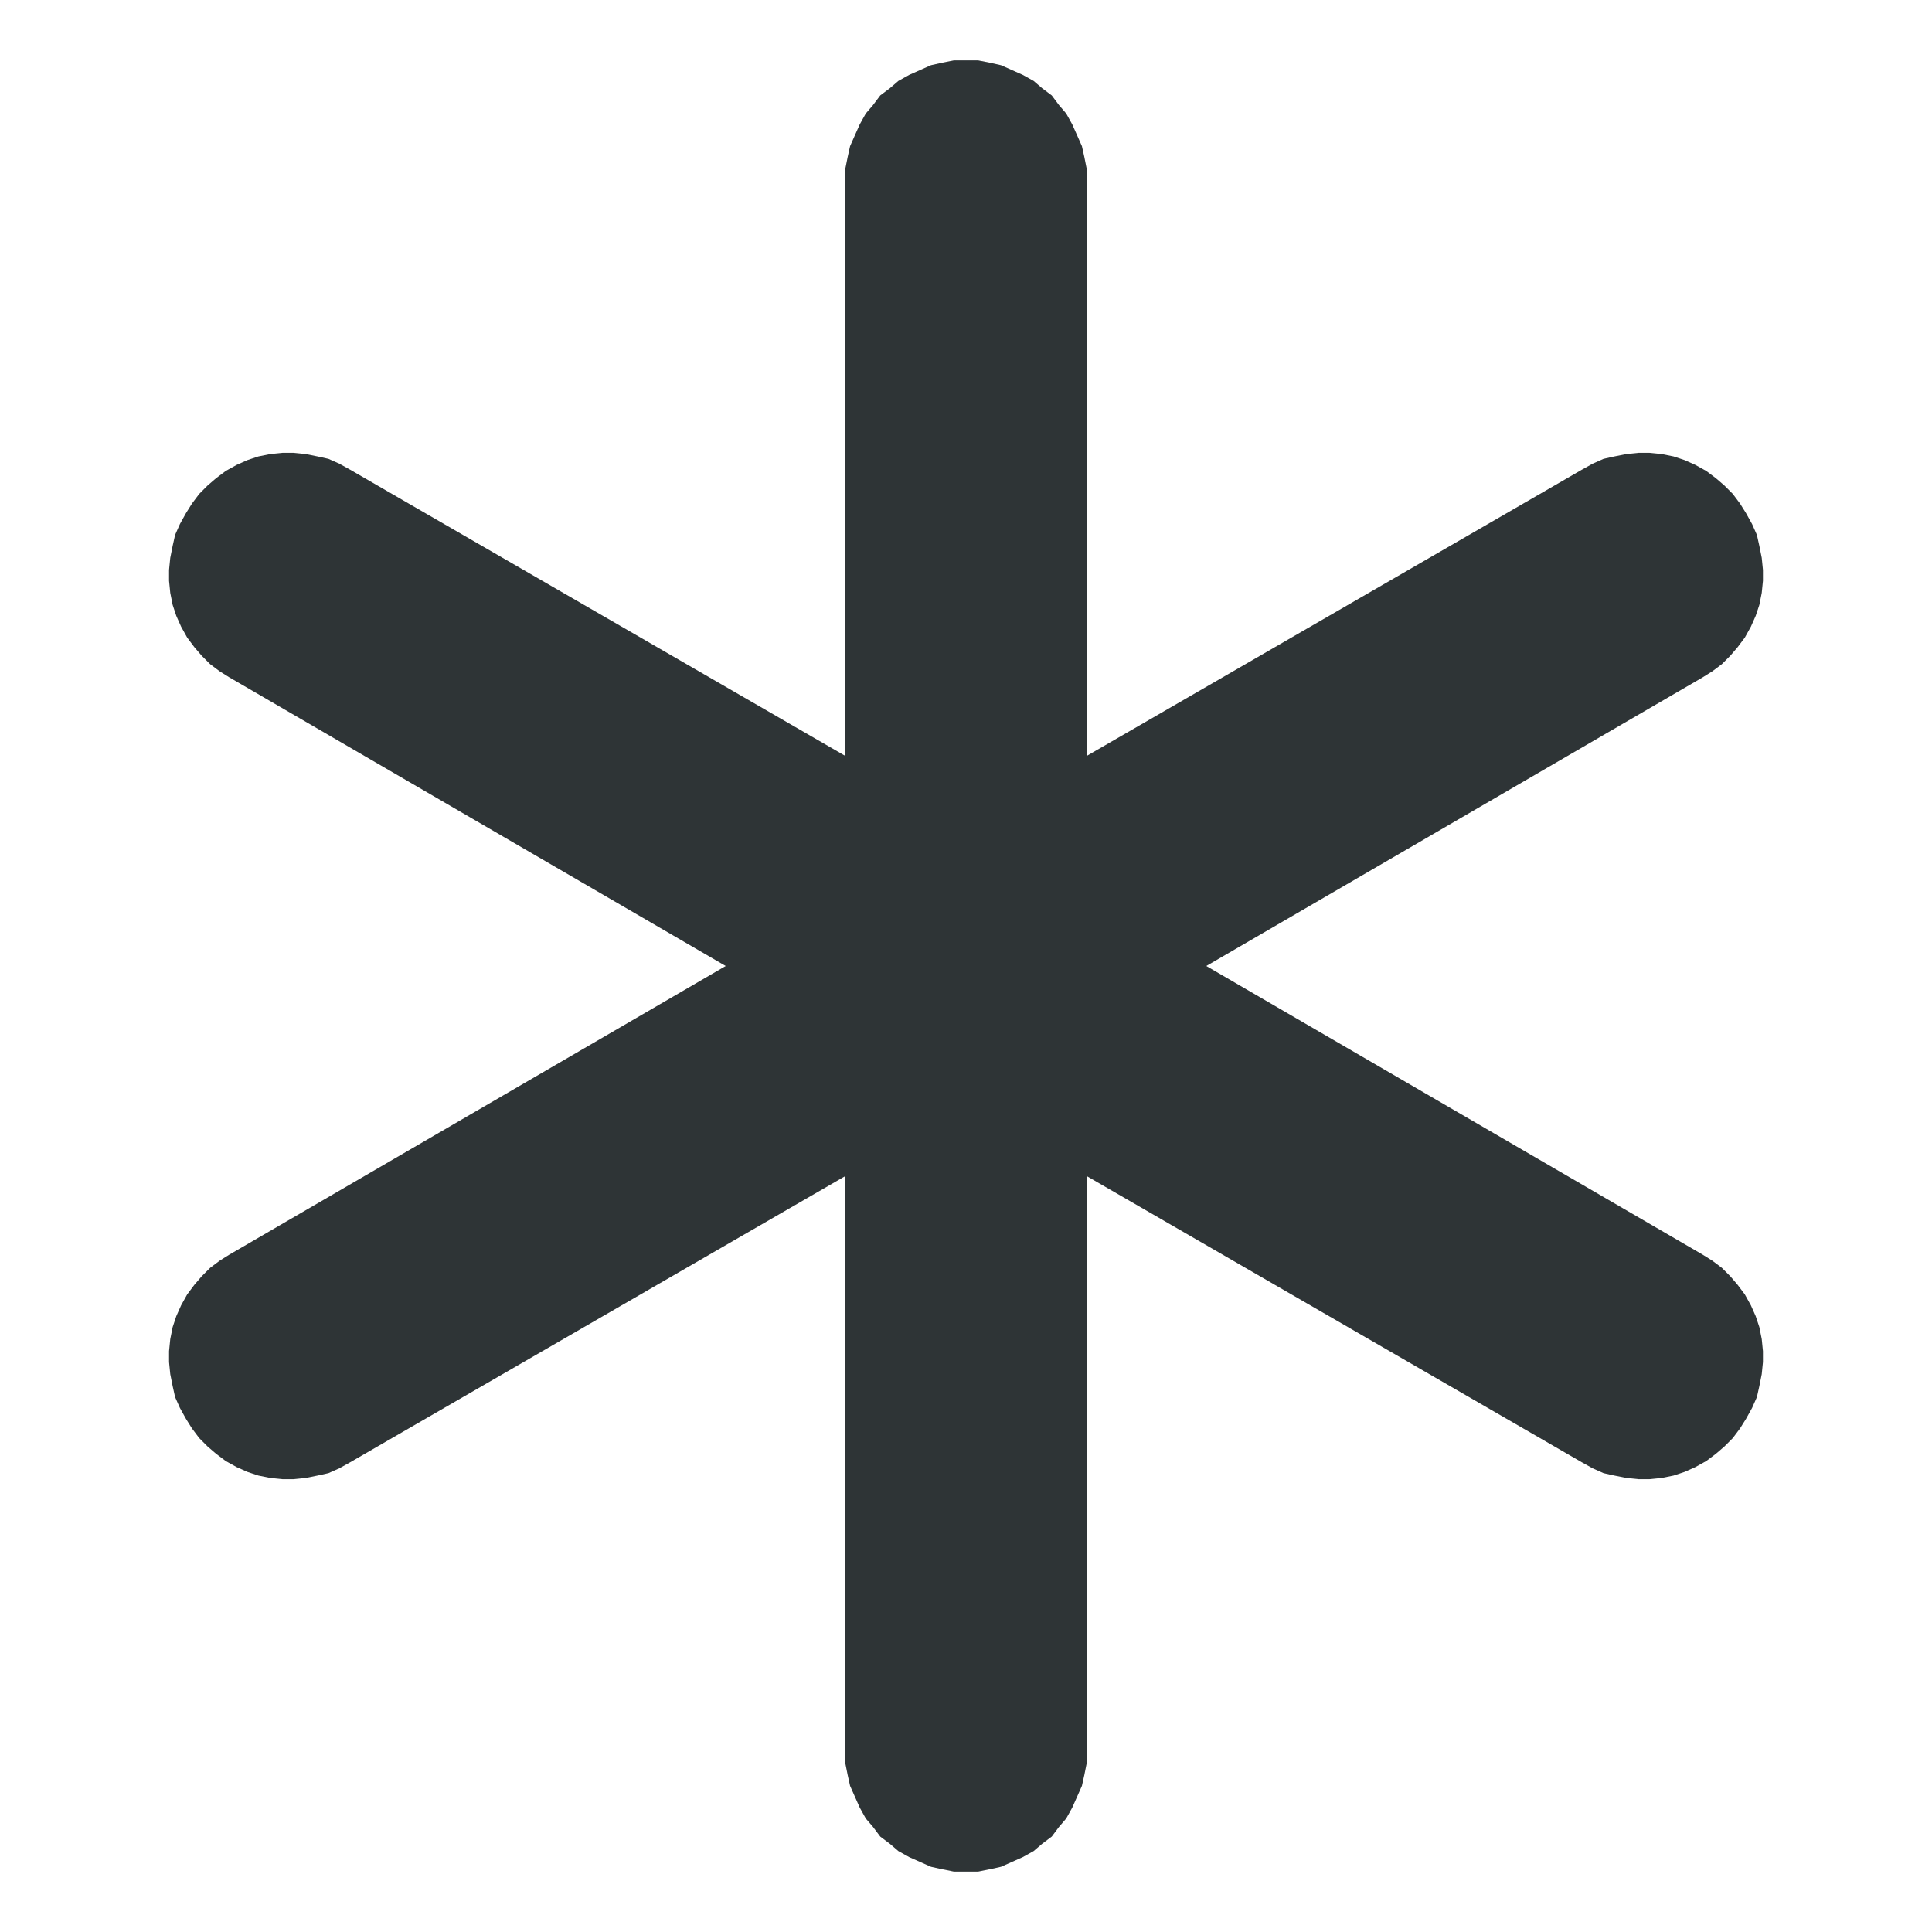
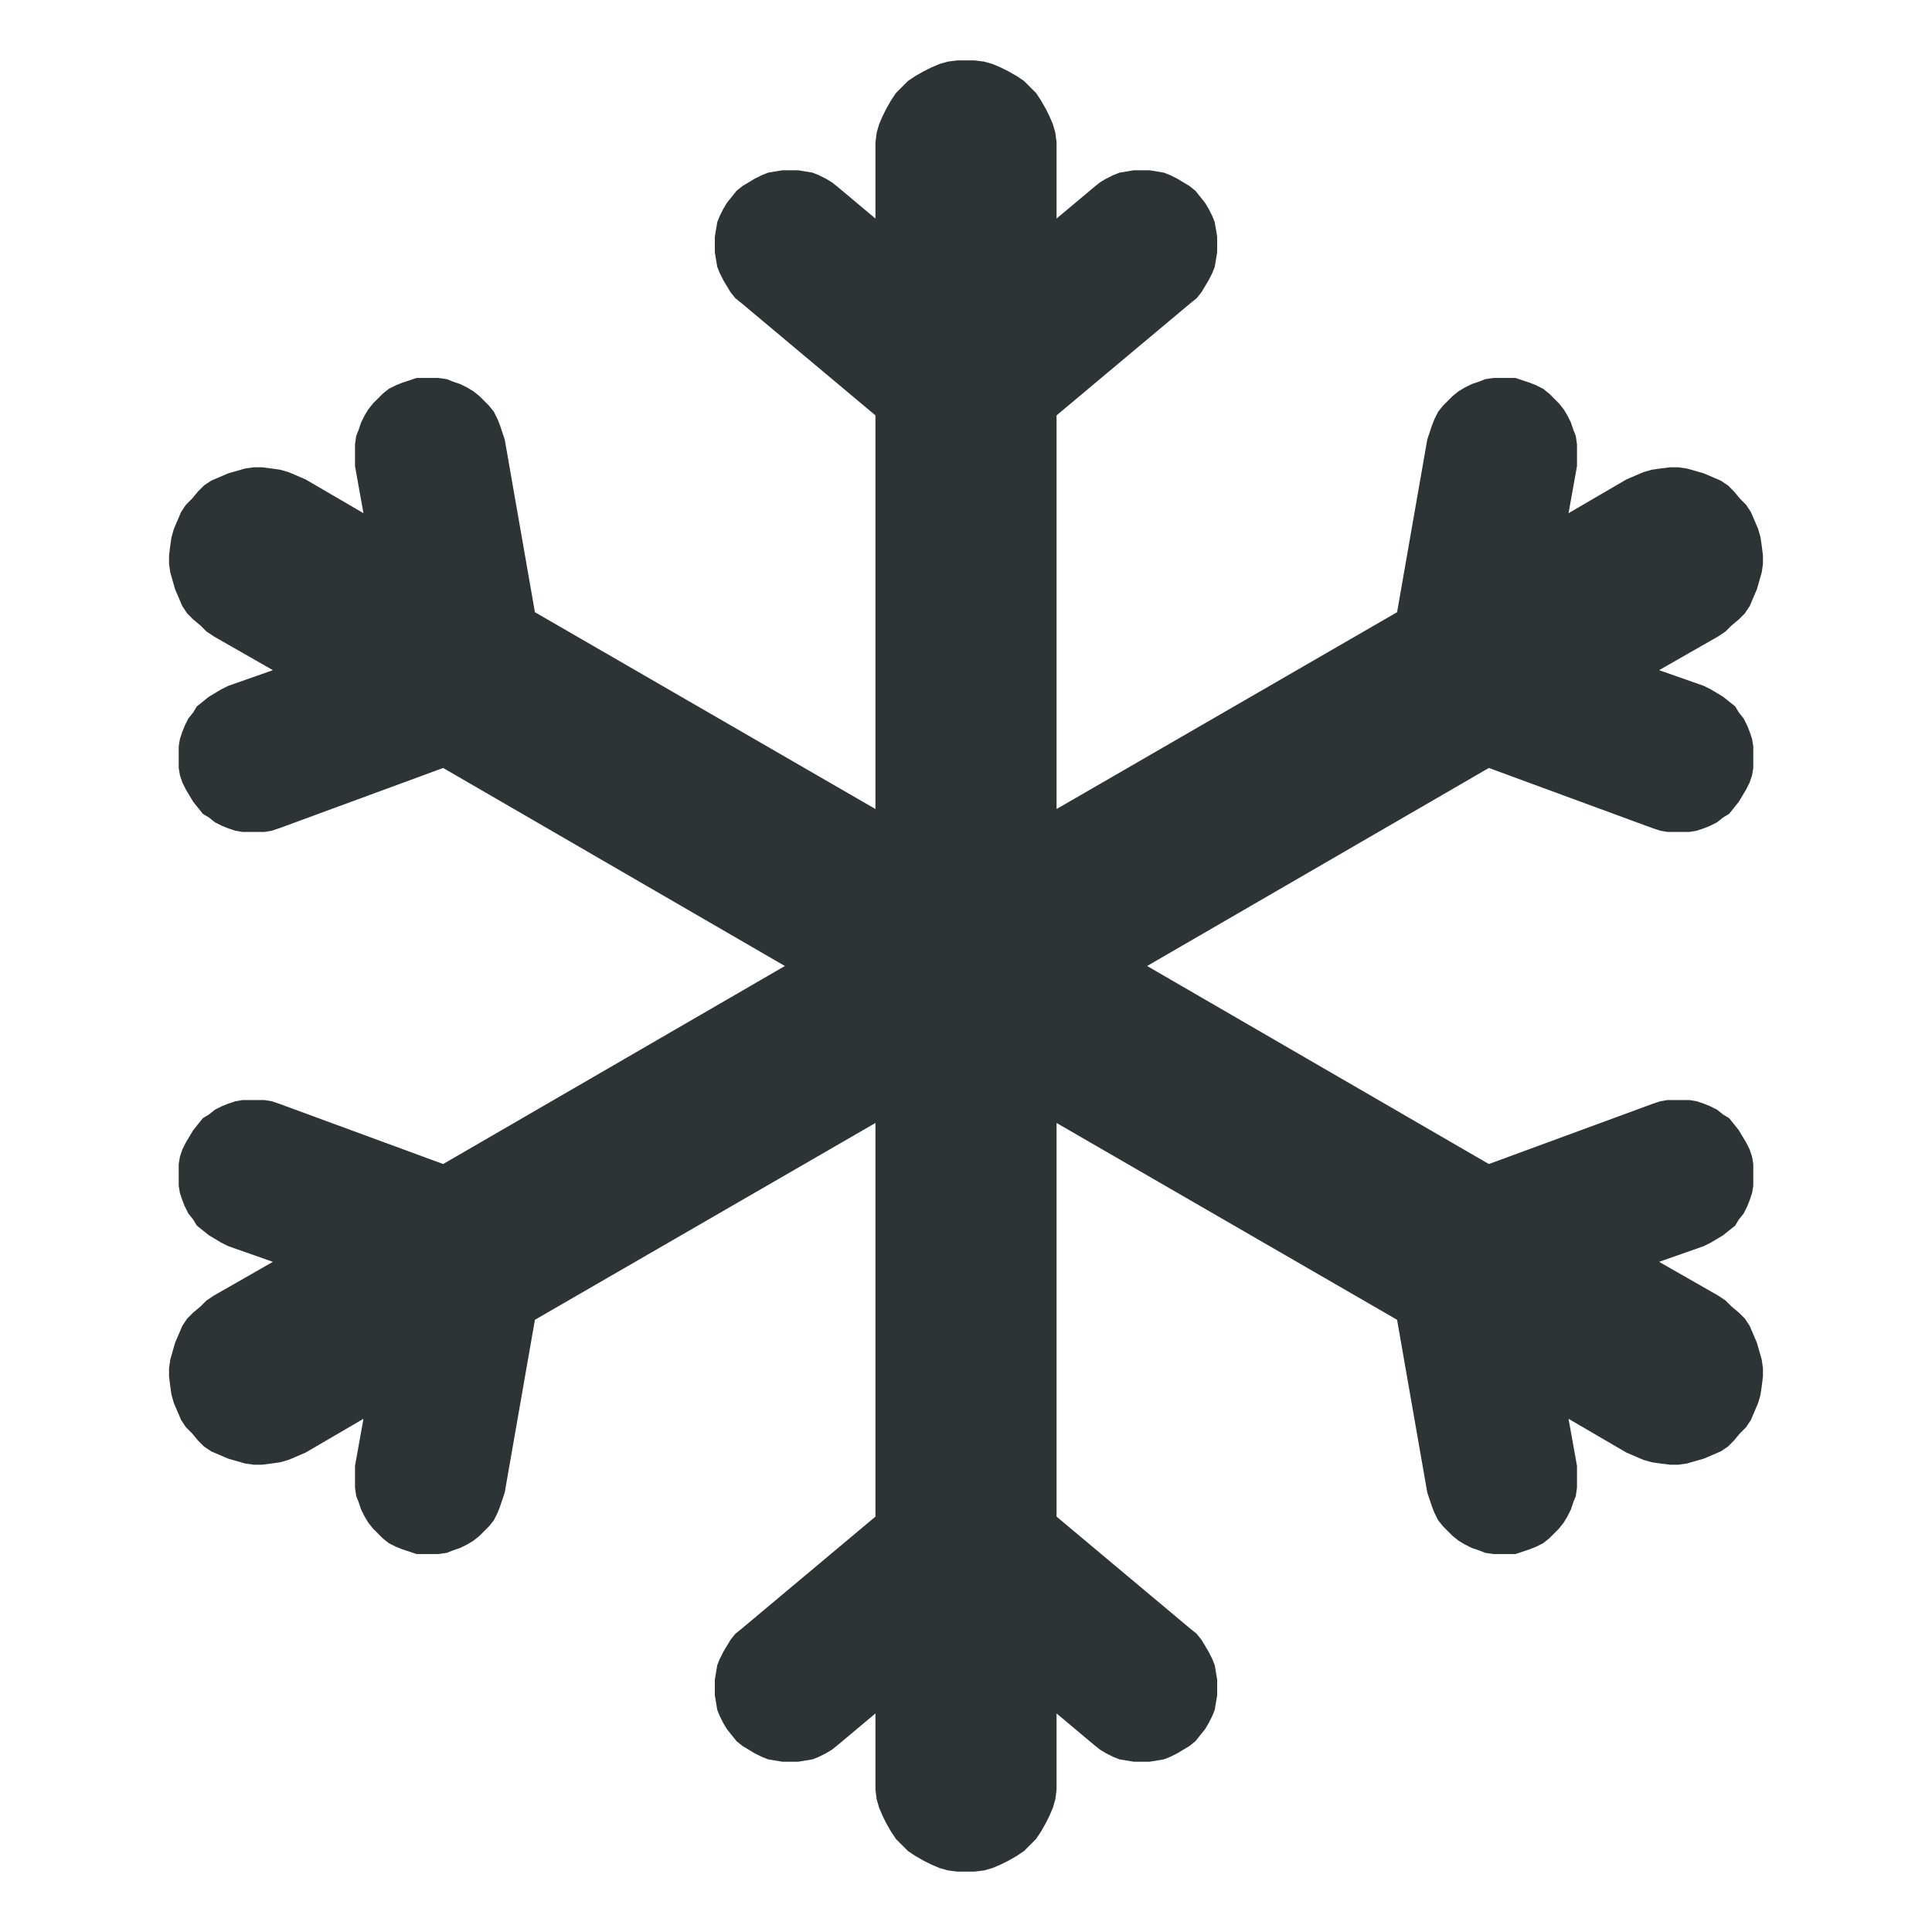
<svg xmlns="http://www.w3.org/2000/svg" width="16" height="16" viewBox="0 0 16 16">
-   <path fill="#2e3436" fill-rule="evenodd" d="M7.00 14.60L7.02 14.70L7.04 14.79L7.08 14.88L7.12 14.97L7.17 15.06L7.23 15.13L7.29 15.21L7.37 15.27L7.44 15.33L7.53 15.38L7.62 15.42L7.71 15.46L7.80 15.48L7.90 15.50L8.00 15.50L8.10 15.50L8.20 15.48L8.29 15.46L8.38 15.42L8.47 15.38L8.56 15.33L8.63 15.27L8.71 15.21L8.77 15.13L8.83 15.06L8.88 14.97L8.92 14.88L8.96 14.79L8.98 14.70L9.00 14.60L9.00 14.50L9.00 9.74L13.10 12.11L13.19 12.16L13.28 12.20L13.37 12.22L13.47 12.24L13.57 12.25L13.66 12.25L13.76 12.24L13.86 12.22L13.95 12.19L14.04 12.15L14.13 12.10L14.21 12.04L14.28 11.98L14.35 11.91L14.41 11.83L14.46 11.75L14.51 11.66L14.55 11.57L14.57 11.48L14.59 11.38L14.60 11.28L14.60 11.19L14.59 11.09L14.57 10.99L14.54 10.90L14.50 10.81L14.45 10.72L14.39 10.64L14.33 10.57L14.26 10.50L14.18 10.44L14.10 10.39L9.99 8.00L14.10 5.61L14.18 5.56L14.26 5.50L14.33 5.43L14.39 5.36L14.45 5.28L14.50 5.19L14.54 5.10L14.57 5.01L14.59 4.91L14.60 4.81L14.60 4.72L14.59 4.62L14.57 4.52L14.55 4.43L14.51 4.34L14.46 4.25L14.41 4.17L14.35 4.09L14.28 4.02L14.21 3.96L14.13 3.90L14.04 3.85L13.95 3.81L13.86 3.78L13.76 3.76L13.66 3.75L13.57 3.75L13.47 3.76L13.37 3.78L13.28 3.80L13.19 3.84L13.10 3.89L9.00 6.26L9.00 1.50L9.00 1.40L8.98 1.30L8.96 1.21L8.92 1.12L8.88 1.03L8.83 0.94L8.77 0.87L8.71 0.79L8.63 0.73L8.56 0.67L8.47 0.62L8.38 0.58L8.29 0.54L8.20 0.52L8.10 0.50L8.00 0.50L7.90 0.50L7.80 0.52L7.71 0.54L7.62 0.58L7.53 0.62L7.44 0.67L7.37 0.73L7.29 0.79L7.23 0.87L7.17 0.94L7.12 1.03L7.08 1.12L7.04 1.21L7.02 1.30L7.00 1.40L7.00 1.50L7.00 6.26L2.90 3.89L2.81 3.84L2.72 3.80L2.63 3.78L2.53 3.76L2.43 3.75L2.34 3.75L2.24 3.76L2.14 3.78L2.05 3.81L1.96 3.85L1.87 3.90L1.79 3.96L1.72 4.02L1.65 4.09L1.59 4.17L1.54 4.25L1.49 4.34L1.45 4.43L1.43 4.52L1.41 4.62L1.40 4.72L1.40 4.81L1.41 4.91L1.43 5.01L1.46 5.10L1.50 5.19L1.55 5.28L1.61 5.36L1.67 5.43L1.74 5.50L1.82 5.56L1.90 5.61L6.01 8.00L1.90 10.39L1.82 10.44L1.74 10.50L1.67 10.57L1.61 10.64L1.55 10.72L1.50 10.81L1.46 10.90L1.43 10.99L1.41 11.09L1.40 11.19L1.40 11.28L1.41 11.38L1.43 11.48L1.45 11.57L1.49 11.66L1.54 11.75L1.59 11.83L1.65 11.91L1.72 11.98L1.79 12.04L1.87 12.10L1.96 12.15L2.05 12.19L2.14 12.22L2.24 12.24L2.34 12.25L2.43 12.25L2.53 12.24L2.63 12.22L2.72 12.20L2.81 12.16L2.90 12.11L7.00 9.74L7.00 14.50Z" />
+   <path fill="#2e3436" fill-rule="evenodd" d="M13.06 3.80L13.06 3.74L13.06 3.68L13.05 3.61L13.03 3.56L13.01 3.50L12.98 3.44L12.95 3.39L12.91 3.34L12.87 3.30L12.83 3.26L12.78 3.22L12.72 3.19L12.67 3.17L12.61 3.15L12.55 3.13L12.49 3.13L12.43 3.13L12.37 3.13L12.30 3.14L12.25 3.16L12.19 3.18L12.13 3.21L12.08 3.24L12.03 3.28L11.99 3.32L11.95 3.36L11.91 3.41L11.88 3.47L11.86 3.52L11.84 3.58L11.82 3.64L11.57 5.07L8.75 6.70L8.75 3.44L9.86 2.51L9.91 2.47L9.95 2.42L9.98 2.37L10.01 2.32L10.04 2.26L10.06 2.21L10.07 2.15L10.08 2.09L10.08 2.02L10.08 1.96L10.07 1.90L10.06 1.84L10.04 1.79L10.01 1.73L9.98 1.68L9.94 1.63L9.90 1.58L9.85 1.54L9.80 1.51L9.75 1.48L9.69 1.45L9.64 1.43L9.58 1.42L9.52 1.41L9.45 1.41L9.39 1.41L9.33 1.42L9.27 1.43L9.22 1.45L9.16 1.48L9.11 1.51L9.06 1.55L8.75 1.81L8.75 1.25L8.75 1.18L8.74 1.10L8.72 1.03L8.69 0.96L8.66 0.90L8.62 0.83L8.58 0.77L8.53 0.72L8.48 0.67L8.42 0.63L8.35 0.59L8.29 0.56L8.22 0.53L8.15 0.51L8.07 0.50L8.00 0.50L7.93 0.50L7.85 0.51L7.78 0.53L7.71 0.56L7.65 0.59L7.58 0.63L7.52 0.67L7.47 0.72L7.42 0.77L7.38 0.83L7.34 0.90L7.31 0.96L7.28 1.03L7.26 1.10L7.25 1.18L7.25 1.25L7.25 1.81L6.94 1.55L6.89 1.51L6.84 1.48L6.78 1.45L6.73 1.43L6.67 1.42L6.61 1.41L6.55 1.41L6.48 1.41L6.42 1.42L6.36 1.43L6.31 1.45L6.25 1.48L6.20 1.51L6.15 1.54L6.10 1.58L6.06 1.63L6.02 1.68L5.99 1.73L5.96 1.79L5.94 1.84L5.93 1.90L5.92 1.96L5.92 2.02L5.92 2.09L5.93 2.15L5.94 2.21L5.96 2.26L5.99 2.32L6.02 2.37L6.05 2.42L6.09 2.47L6.14 2.51L7.25 3.44L7.25 6.70L4.43 5.07L4.18 3.64L4.16 3.58L4.14 3.52L4.12 3.47L4.09 3.41L4.05 3.36L4.01 3.32L3.97 3.28L3.92 3.24L3.87 3.21L3.81 3.18L3.75 3.16L3.70 3.14L3.63 3.13L3.57 3.13L3.51 3.13L3.45 3.13L3.39 3.15L3.33 3.17L3.28 3.19L3.22 3.22L3.17 3.26L3.13 3.30L3.09 3.34L3.05 3.39L3.02 3.44L2.99 3.50L2.97 3.56L2.95 3.61L2.94 3.68L2.94 3.74L2.94 3.80L2.94 3.86L3.01 4.25L2.53 3.97L2.46 3.94L2.39 3.91L2.32 3.89L2.25 3.88L2.17 3.87L2.10 3.87L2.03 3.88L1.96 3.90L1.89 3.92L1.82 3.95L1.75 3.98L1.69 4.02L1.64 4.07L1.59 4.13L1.54 4.18L1.50 4.24L1.47 4.31L1.44 4.38L1.42 4.45L1.41 4.52L1.40 4.60L1.40 4.67L1.41 4.74L1.43 4.81L1.45 4.88L1.48 4.95L1.51 5.02L1.55 5.08L1.60 5.13L1.66 5.18L1.71 5.23L1.77 5.27L2.26 5.55L1.89 5.68L1.83 5.71L1.78 5.74L1.73 5.77L1.68 5.81L1.63 5.85L1.60 5.90L1.56 5.95L1.53 6.01L1.51 6.06L1.49 6.12L1.48 6.18L1.48 6.24L1.48 6.30L1.48 6.36L1.49 6.42L1.51 6.48L1.54 6.54L1.57 6.59L1.60 6.64L1.64 6.69L1.68 6.74L1.73 6.77L1.78 6.81L1.84 6.84L1.89 6.86L1.95 6.88L2.01 6.89L2.07 6.89L2.13 6.89L2.19 6.89L2.25 6.88L2.31 6.86L3.67 6.36L6.50 8.00L3.67 9.64L2.31 9.14L2.25 9.12L2.19 9.11L2.13 9.11L2.07 9.11L2.01 9.11L1.95 9.12L1.89 9.14L1.84 9.16L1.78 9.19L1.73 9.23L1.68 9.26L1.64 9.31L1.60 9.36L1.57 9.41L1.54 9.46L1.51 9.52L1.49 9.58L1.48 9.64L1.48 9.70L1.48 9.76L1.48 9.82L1.49 9.88L1.51 9.94L1.53 9.99L1.56 10.05L1.60 10.10L1.63 10.15L1.68 10.19L1.73 10.23L1.78 10.26L1.83 10.29L1.89 10.32L2.26 10.45L1.77 10.73L1.71 10.77L1.66 10.82L1.60 10.87L1.55 10.92L1.51 10.98L1.48 11.05L1.45 11.12L1.43 11.19L1.41 11.26L1.40 11.33L1.40 11.40L1.41 11.48L1.42 11.55L1.44 11.62L1.47 11.69L1.50 11.76L1.54 11.82L1.59 11.87L1.64 11.93L1.69 11.98L1.75 12.02L1.82 12.05L1.89 12.08L1.96 12.10L2.03 12.12L2.10 12.13L2.17 12.13L2.25 12.12L2.32 12.11L2.39 12.09L2.46 12.06L2.53 12.03L3.01 11.75L2.94 12.14L2.94 12.20L2.94 12.26L2.94 12.32L2.95 12.39L2.97 12.44L2.99 12.50L3.02 12.56L3.05 12.61L3.09 12.66L3.13 12.70L3.17 12.74L3.22 12.78L3.28 12.81L3.33 12.83L3.39 12.85L3.45 12.87L3.51 12.87L3.57 12.87L3.63 12.87L3.70 12.86L3.75 12.84L3.81 12.82L3.87 12.79L3.92 12.76L3.97 12.72L4.01 12.68L4.05 12.64L4.09 12.59L4.12 12.53L4.14 12.48L4.16 12.42L4.18 12.36L4.43 10.93L7.25 9.30L7.25 12.56L6.14 13.49L6.09 13.53L6.05 13.58L6.02 13.63L5.99 13.68L5.96 13.74L5.94 13.79L5.93 13.85L5.92 13.91L5.92 13.98L5.92 14.04L5.93 14.10L5.94 14.16L5.96 14.21L5.99 14.27L6.02 14.32L6.06 14.37L6.10 14.42L6.15 14.46L6.20 14.49L6.25 14.52L6.31 14.55L6.36 14.57L6.42 14.58L6.48 14.59L6.55 14.59L6.61 14.59L6.67 14.58L6.73 14.57L6.78 14.55L6.84 14.52L6.89 14.49L6.94 14.45L7.25 14.19L7.25 14.75L7.25 14.82L7.26 14.90L7.28 14.97L7.31 15.04L7.34 15.10L7.38 15.17L7.42 15.23L7.47 15.28L7.52 15.33L7.58 15.37L7.65 15.41L7.71 15.44L7.78 15.47L7.85 15.49L7.93 15.50L8.00 15.50L8.07 15.50L8.15 15.49L8.22 15.47L8.29 15.44L8.35 15.41L8.42 15.37L8.48 15.33L8.53 15.28L8.58 15.23L8.62 15.17L8.66 15.10L8.69 15.04L8.72 14.97L8.74 14.90L8.75 14.82L8.75 14.75L8.75 14.19L9.06 14.45L9.11 14.49L9.16 14.52L9.22 14.55L9.27 14.57L9.33 14.58L9.39 14.59L9.45 14.59L9.52 14.59L9.58 14.58L9.64 14.57L9.69 14.55L9.75 14.52L9.80 14.49L9.85 14.46L9.90 14.42L9.94 14.37L9.98 14.32L10.01 14.27L10.04 14.21L10.06 14.16L10.07 14.10L10.08 14.04L10.08 13.98L10.08 13.91L10.07 13.85L10.06 13.79L10.04 13.74L10.01 13.68L9.98 13.63L9.95 13.58L9.91 13.53L9.86 13.49L8.75 12.56L8.75 9.30L11.57 10.93L11.82 12.36L11.84 12.42L11.86 12.48L11.88 12.53L11.91 12.59L11.95 12.64L11.99 12.68L12.03 12.72L12.08 12.76L12.13 12.79L12.19 12.82L12.25 12.84L12.30 12.86L12.37 12.87L12.43 12.87L12.49 12.87L12.55 12.87L12.61 12.85L12.67 12.83L12.72 12.81L12.78 12.78L12.83 12.74L12.87 12.70L12.91 12.66L12.95 12.61L12.98 12.56L13.01 12.50L13.03 12.44L13.05 12.39L13.06 12.32L13.06 12.26L13.06 12.20L13.06 12.14L12.99 11.75L13.47 12.03L13.54 12.06L13.61 12.09L13.68 12.11L13.75 12.12L13.83 12.13L13.90 12.13L13.97 12.12L14.04 12.10L14.11 12.08L14.18 12.05L14.25 12.02L14.31 11.98L14.36 11.93L14.41 11.87L14.46 11.82L14.50 11.76L14.53 11.69L14.56 11.62L14.58 11.55L14.59 11.48L14.60 11.40L14.60 11.33L14.59 11.26L14.57 11.19L14.55 11.12L14.52 11.05L14.49 10.98L14.45 10.92L14.40 10.87L14.34 10.82L14.29 10.77L14.23 10.73L13.74 10.45L14.11 10.32L14.17 10.29L14.22 10.26L14.27 10.23L14.32 10.19L14.37 10.15L14.40 10.10L14.44 10.05L14.47 9.99L14.49 9.94L14.51 9.88L14.52 9.82L14.52 9.76L14.52 9.70L14.52 9.64L14.51 9.58L14.49 9.52L14.46 9.46L14.43 9.41L14.40 9.36L14.36 9.31L14.32 9.26L14.27 9.23L14.22 9.19L14.16 9.16L14.11 9.14L14.05 9.12L13.99 9.11L13.93 9.11L13.87 9.11L13.81 9.11L13.75 9.12L13.69 9.14L12.33 9.64L9.50 8.00L12.33 6.36L13.69 6.86L13.75 6.88L13.81 6.89L13.87 6.89L13.93 6.89L13.99 6.89L14.05 6.88L14.11 6.86L14.16 6.84L14.22 6.81L14.27 6.77L14.32 6.74L14.36 6.69L14.40 6.64L14.43 6.59L14.46 6.54L14.49 6.48L14.51 6.42L14.52 6.36L14.52 6.30L14.52 6.24L14.52 6.18L14.51 6.12L14.49 6.06L14.47 6.01L14.44 5.95L14.40 5.90L14.37 5.85L14.32 5.81L14.27 5.77L14.22 5.74L14.17 5.71L14.11 5.68L13.74 5.55L14.23 5.27L14.29 5.23L14.34 5.18L14.40 5.13L14.45 5.08L14.49 5.02L14.52 4.95L14.55 4.88L14.57 4.81L14.59 4.74L14.60 4.67L14.60 4.60L14.59 4.52L14.58 4.45L14.56 4.38L14.53 4.31L14.50 4.24L14.46 4.18L14.41 4.13L14.36 4.07L14.31 4.02L14.25 3.98L14.18 3.95L14.11 3.92L14.04 3.90L13.97 3.88L13.90 3.87L13.83 3.87L13.75 3.88L13.68 3.89L13.61 3.91L13.54 3.94L13.47 3.97L12.99 4.25L13.06 3.86Z" />
</svg>
